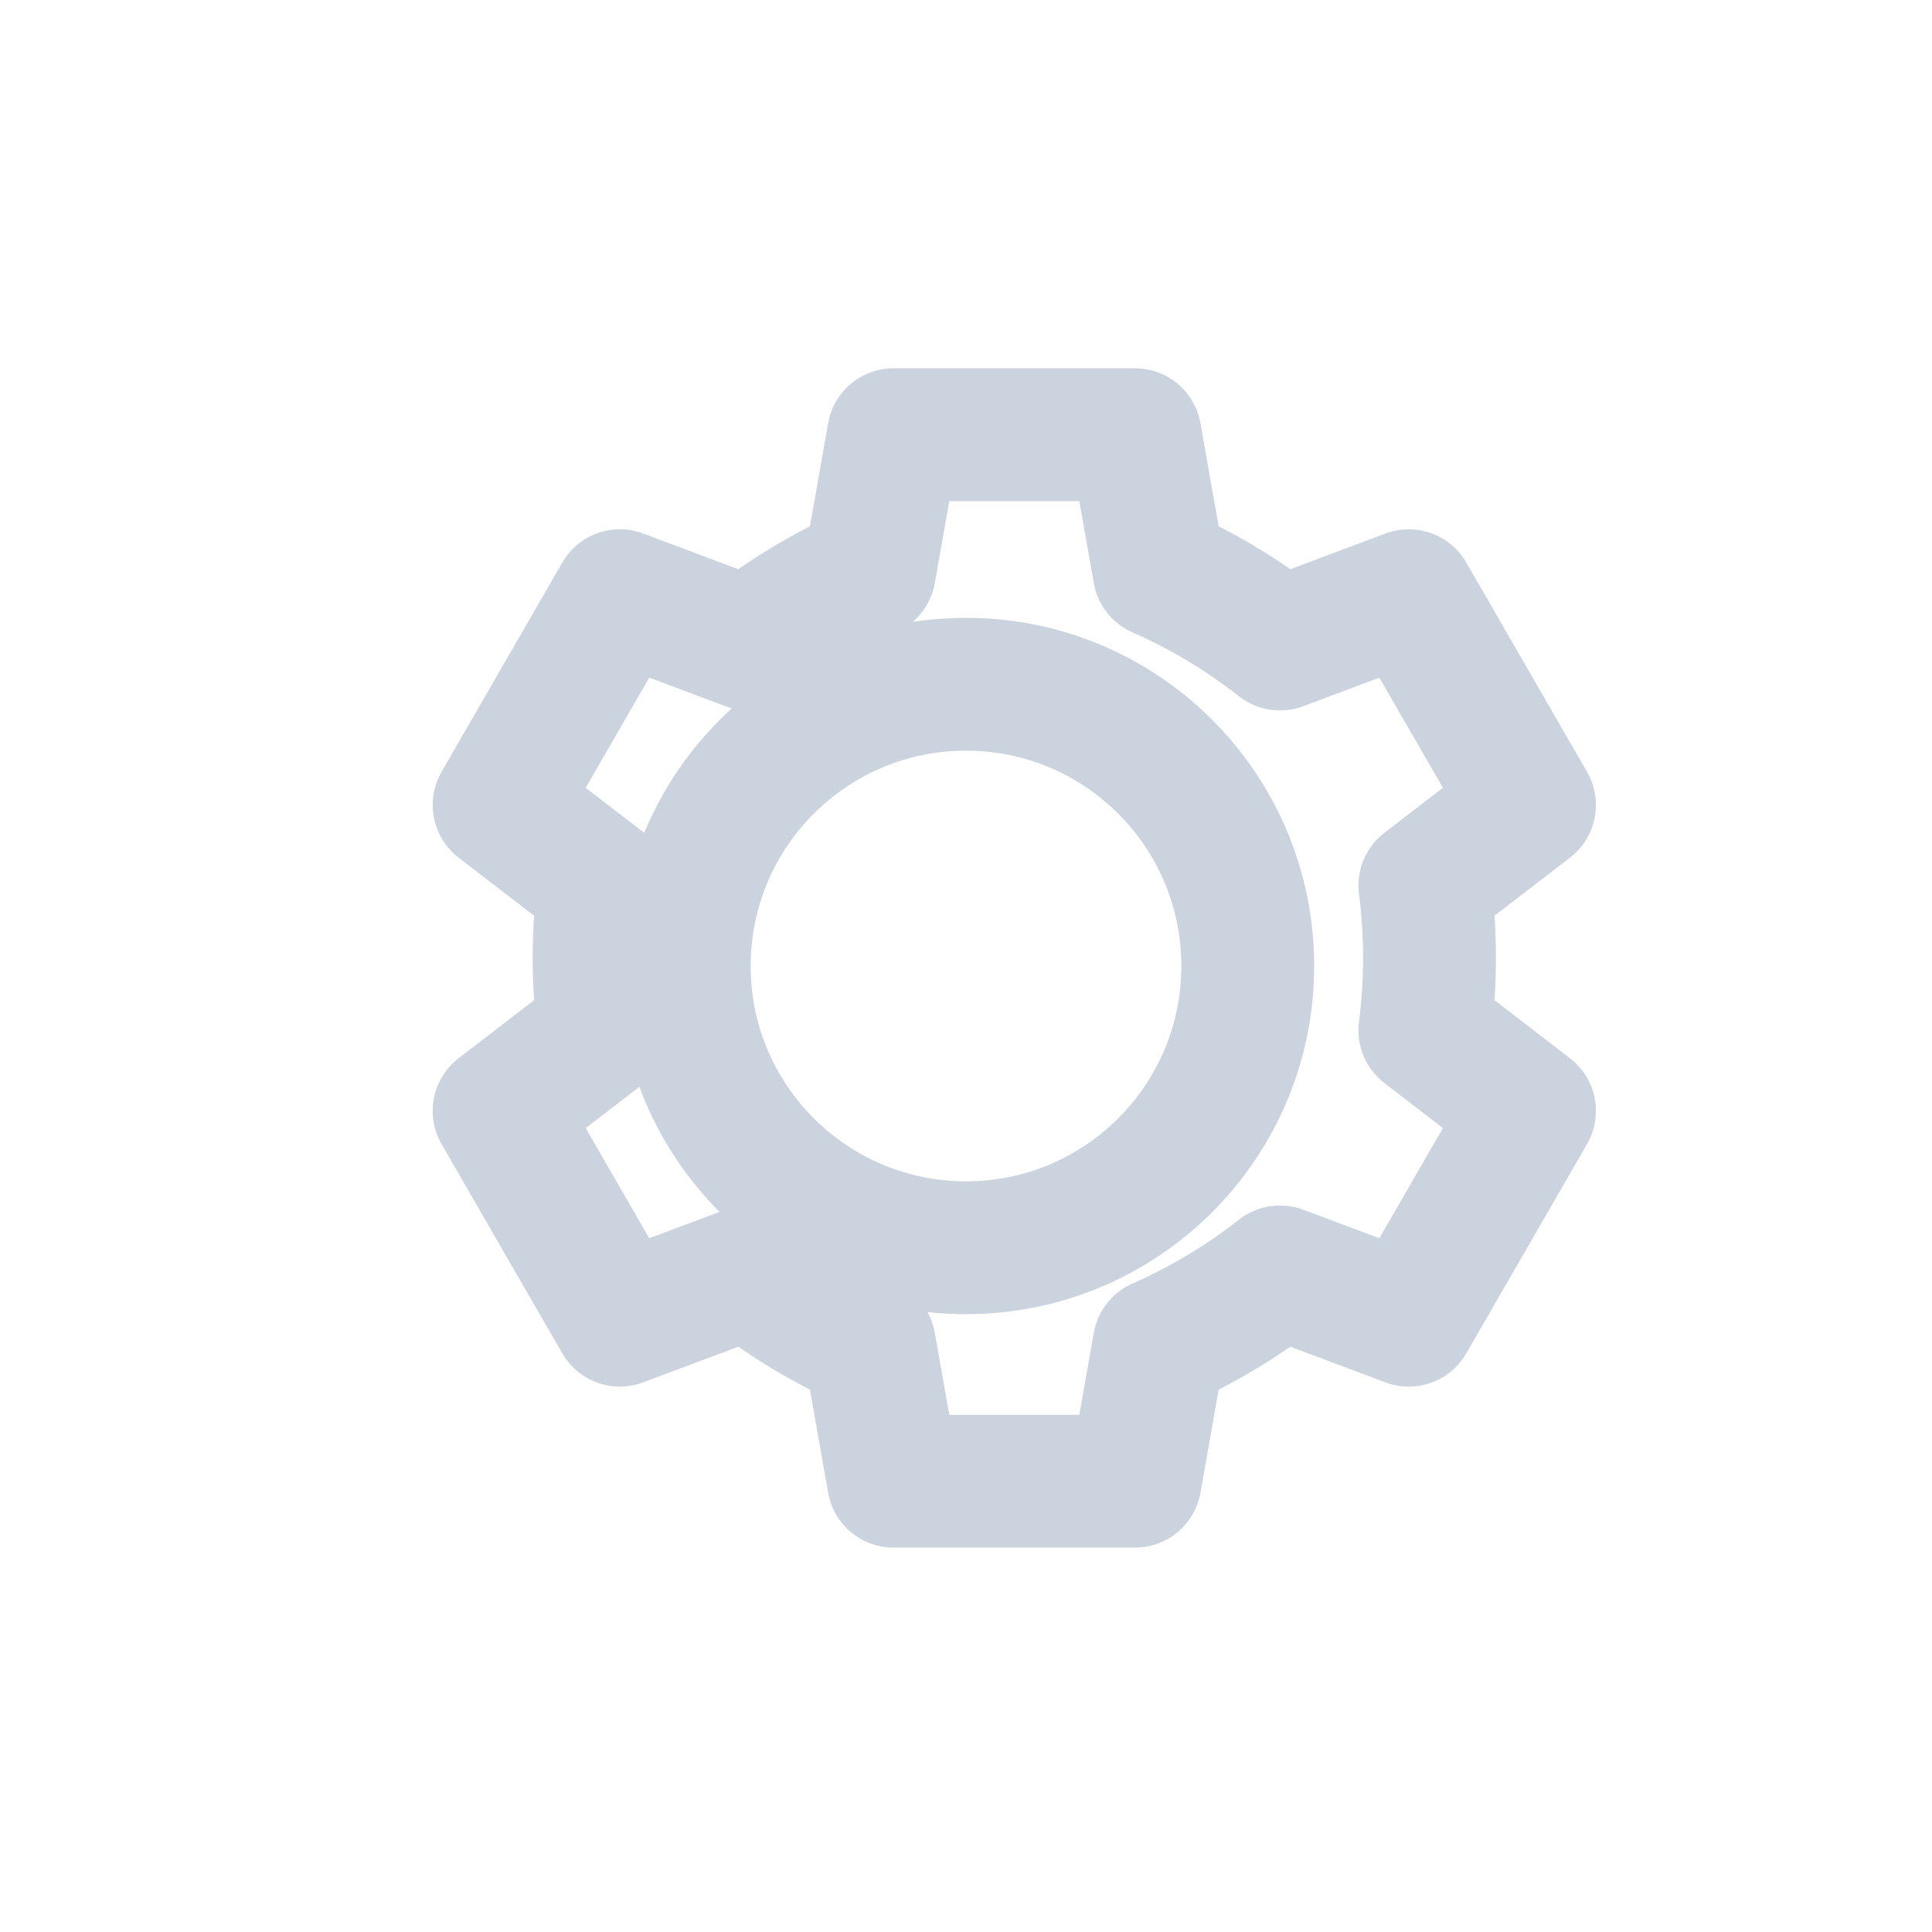
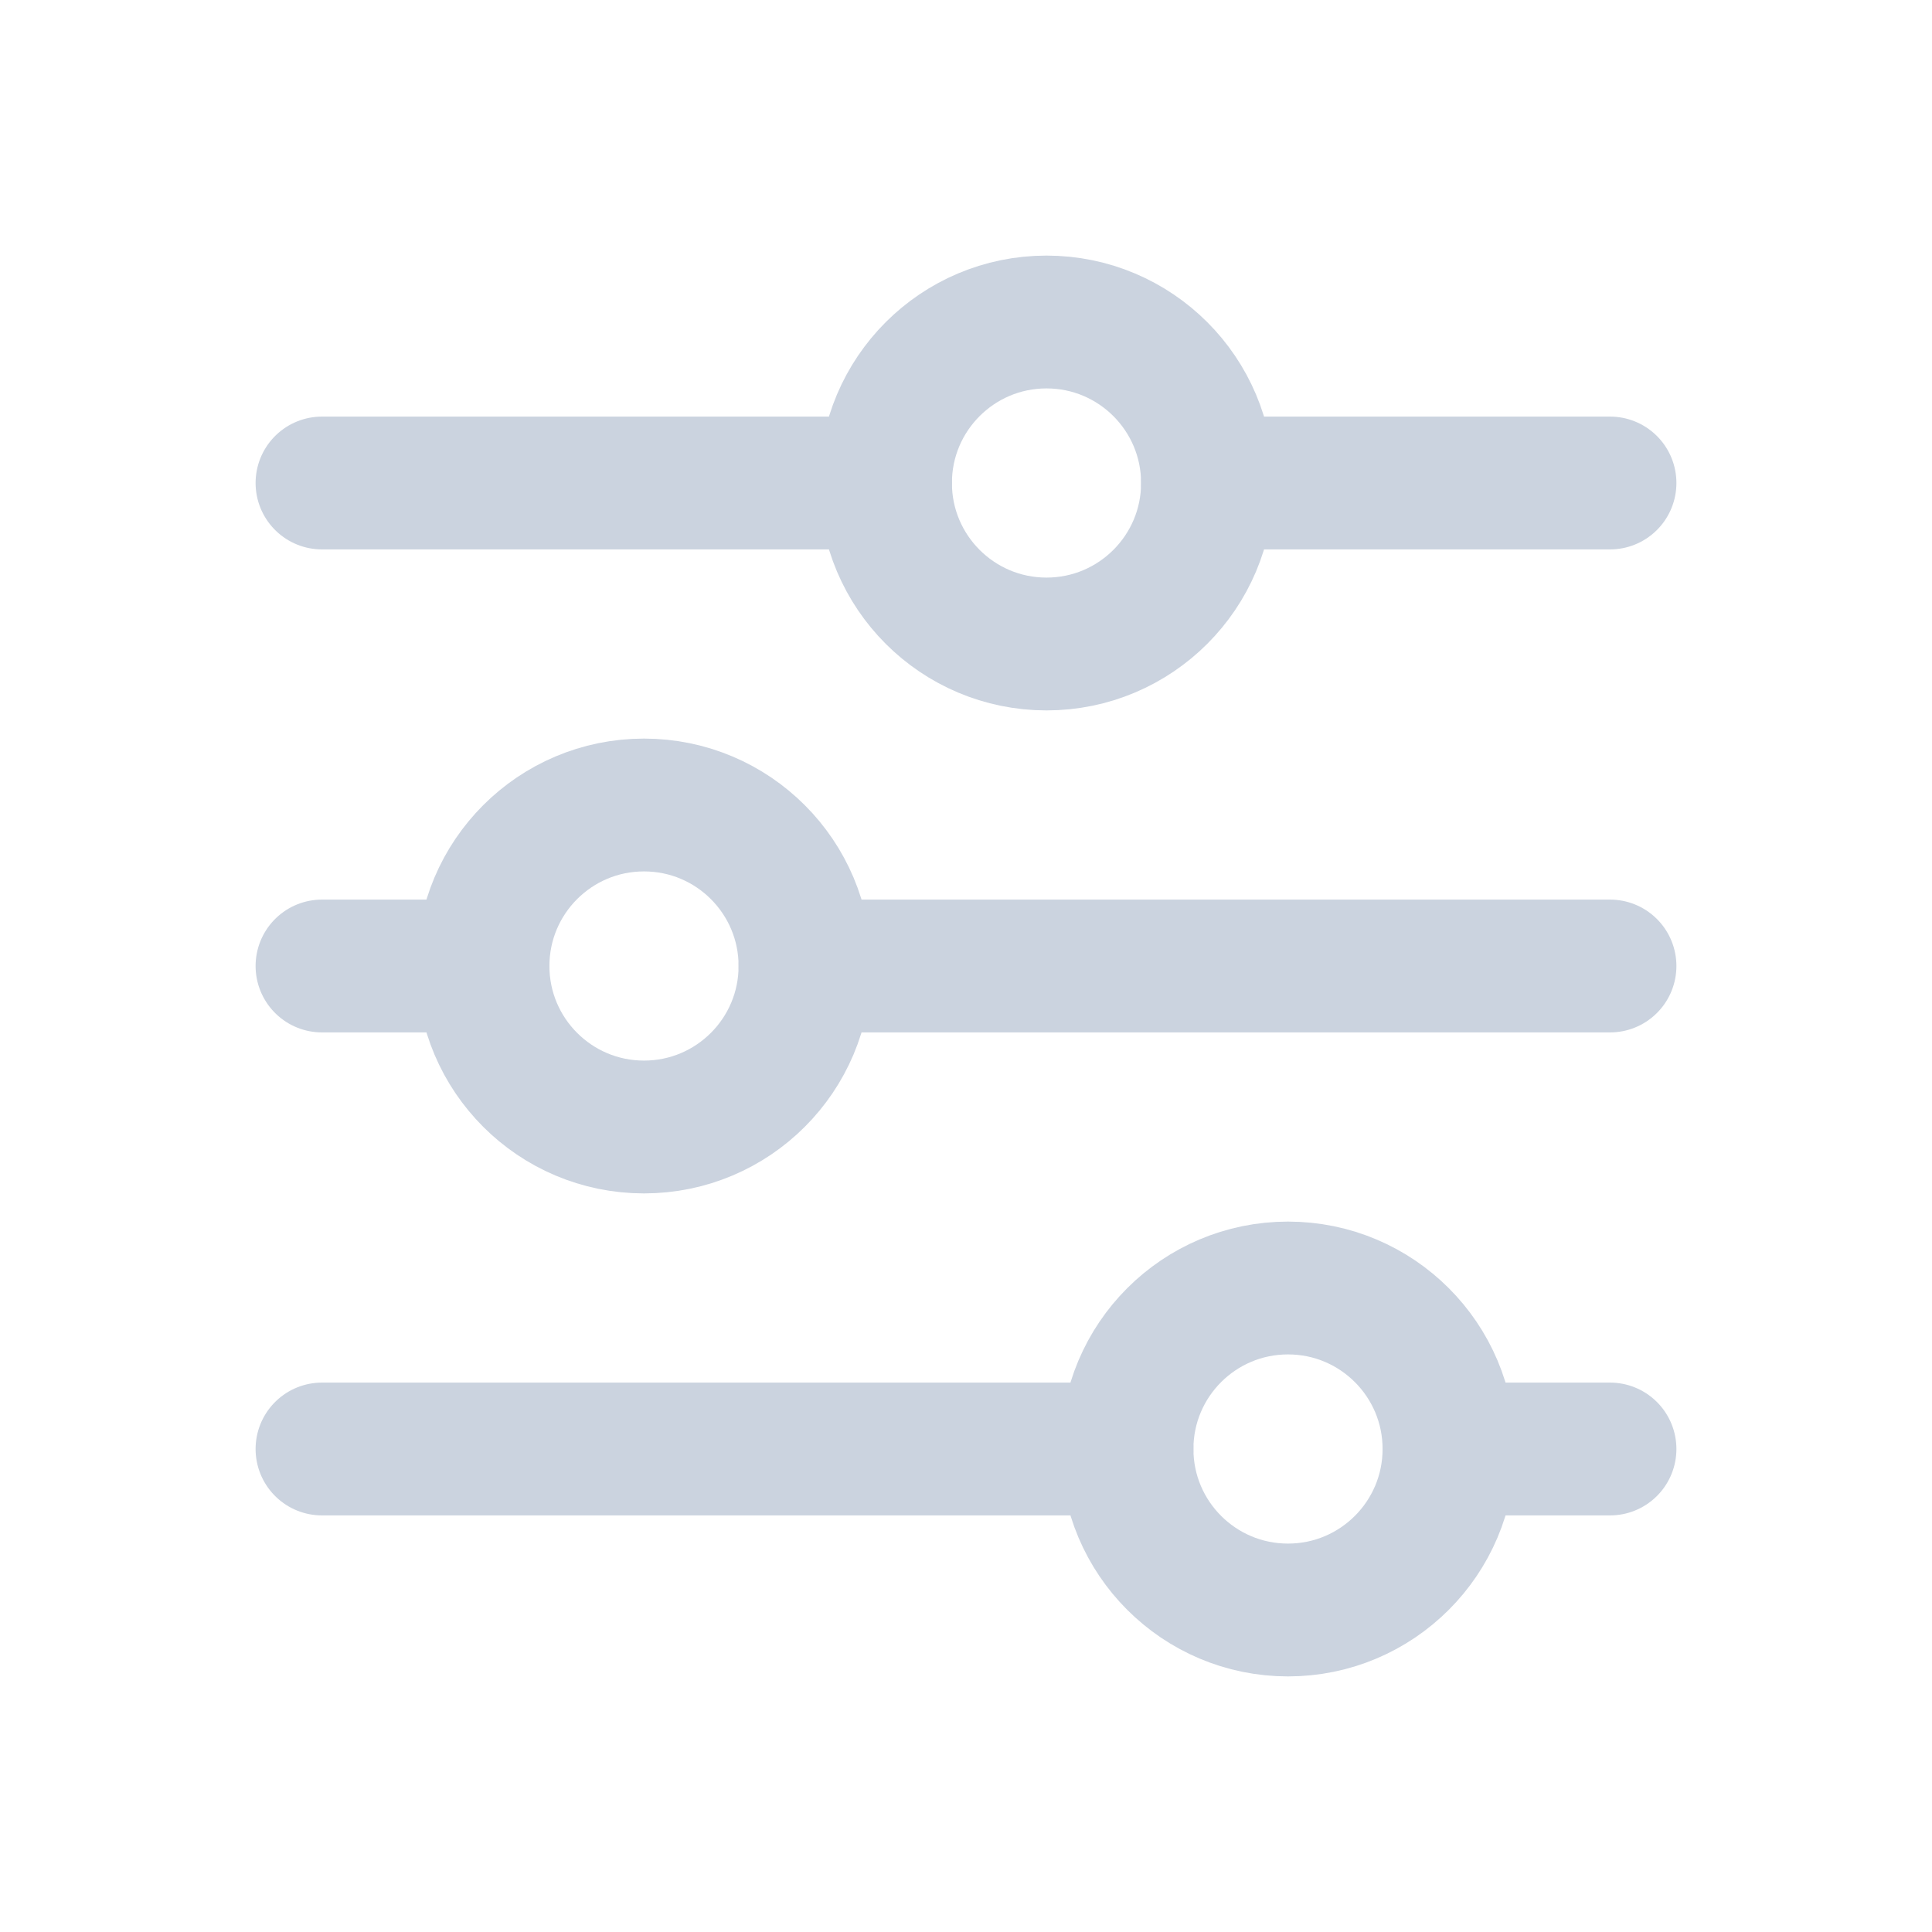
<svg xmlns="http://www.w3.org/2000/svg" viewBox="0 0 24 24" fill="none" stroke="#cbd3df" stroke-width="1.65" stroke-linecap="round" stroke-linejoin="round">
-   <path d="M12 8.5a3.5 3.5 0 1 0 0 7 3.5 3.5 0 0 0 0-7Z" />
-   <path d="m19.2 13.8 1.3 1-1.5 2.6-1.6-.6a7 7 0 0 1-1.5.9l-.3 1.7h-3l-.3-1.7a7 7 0 0 1-1.5-.9l-1.6.6-1.5-2.6 1.3-1a7 7 0 0 1 0-1.8l-1.3-1 1.5-2.6 1.6.6a7 7 0 0 1 1.5-.9l.3-1.7h3l.3 1.7a7 7 0 0 1 1.5.9l1.6-.6 1.5 2.6-1.3 1a7 7 0 0 1 0 1.8Z" transform="translate(-1.5 -1)" />
+   <path d="M4 6h7m4 0h5M4 12h2m4 0h10M4 18h10m4 0h2" />
+   <circle cx="13" cy="6" r="2" />
+   <circle cx="8" cy="12" r="2" />
+   <circle cx="16" cy="18" r="2" />
</svg>
